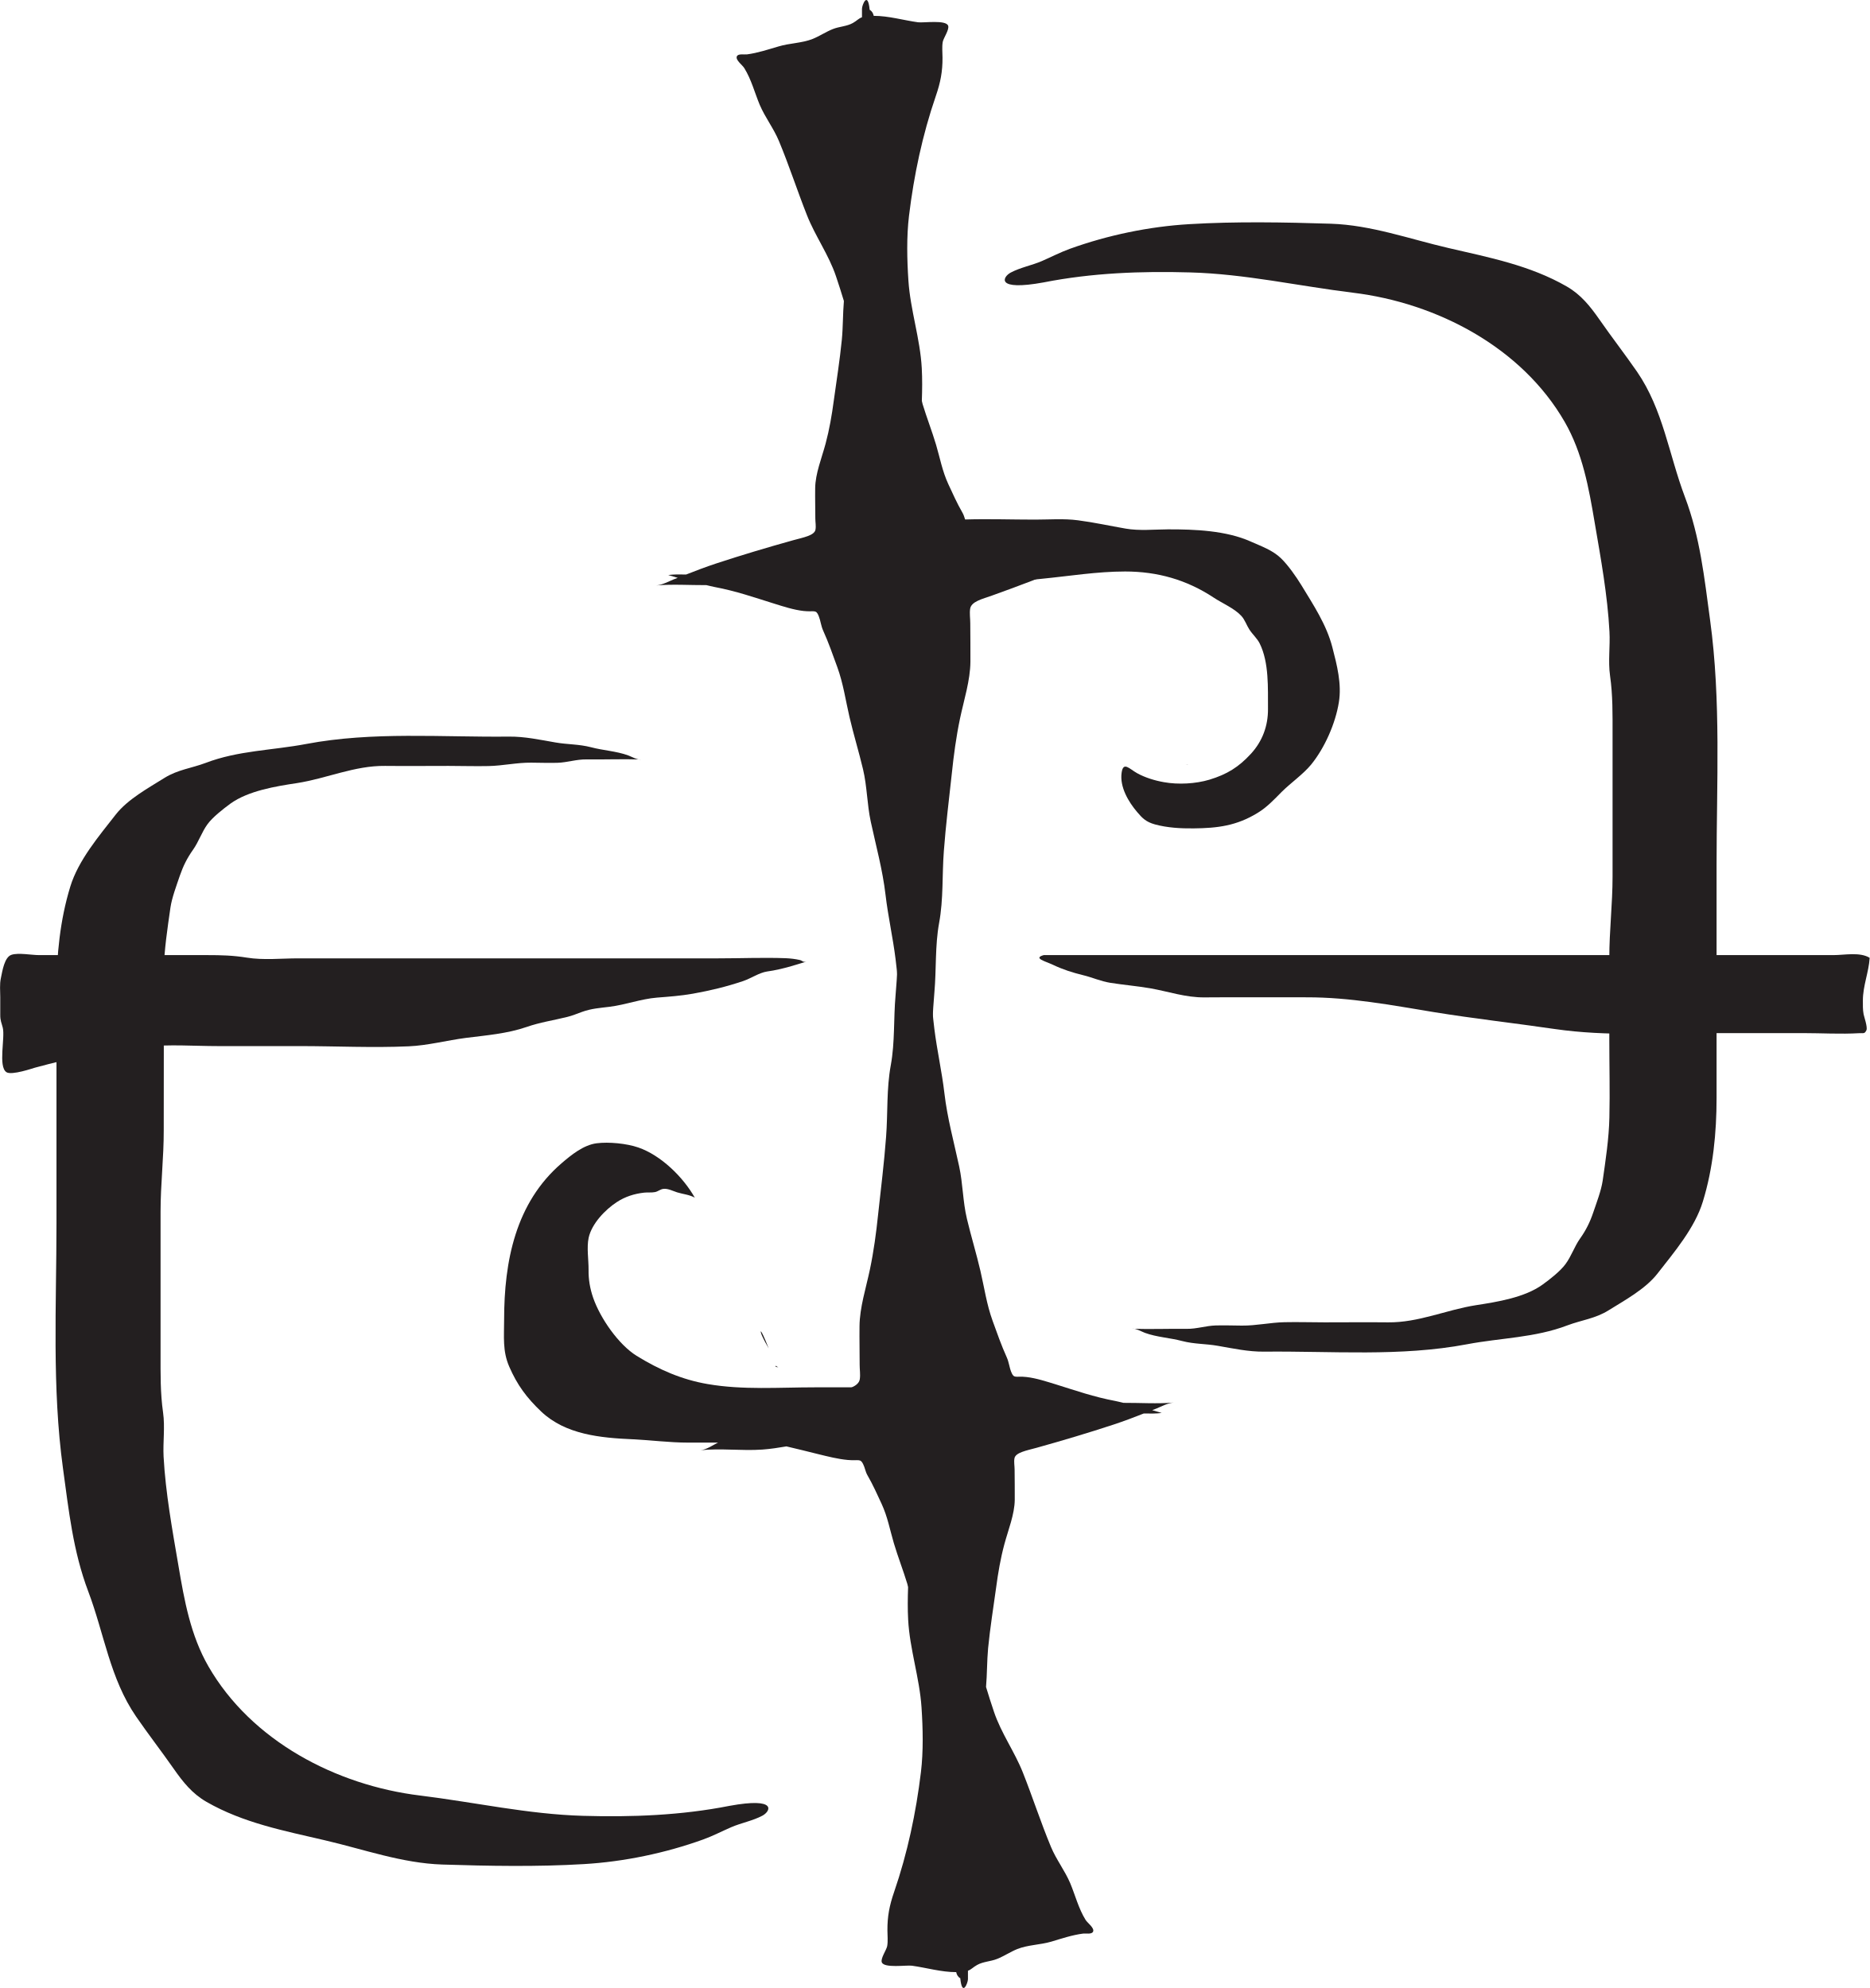
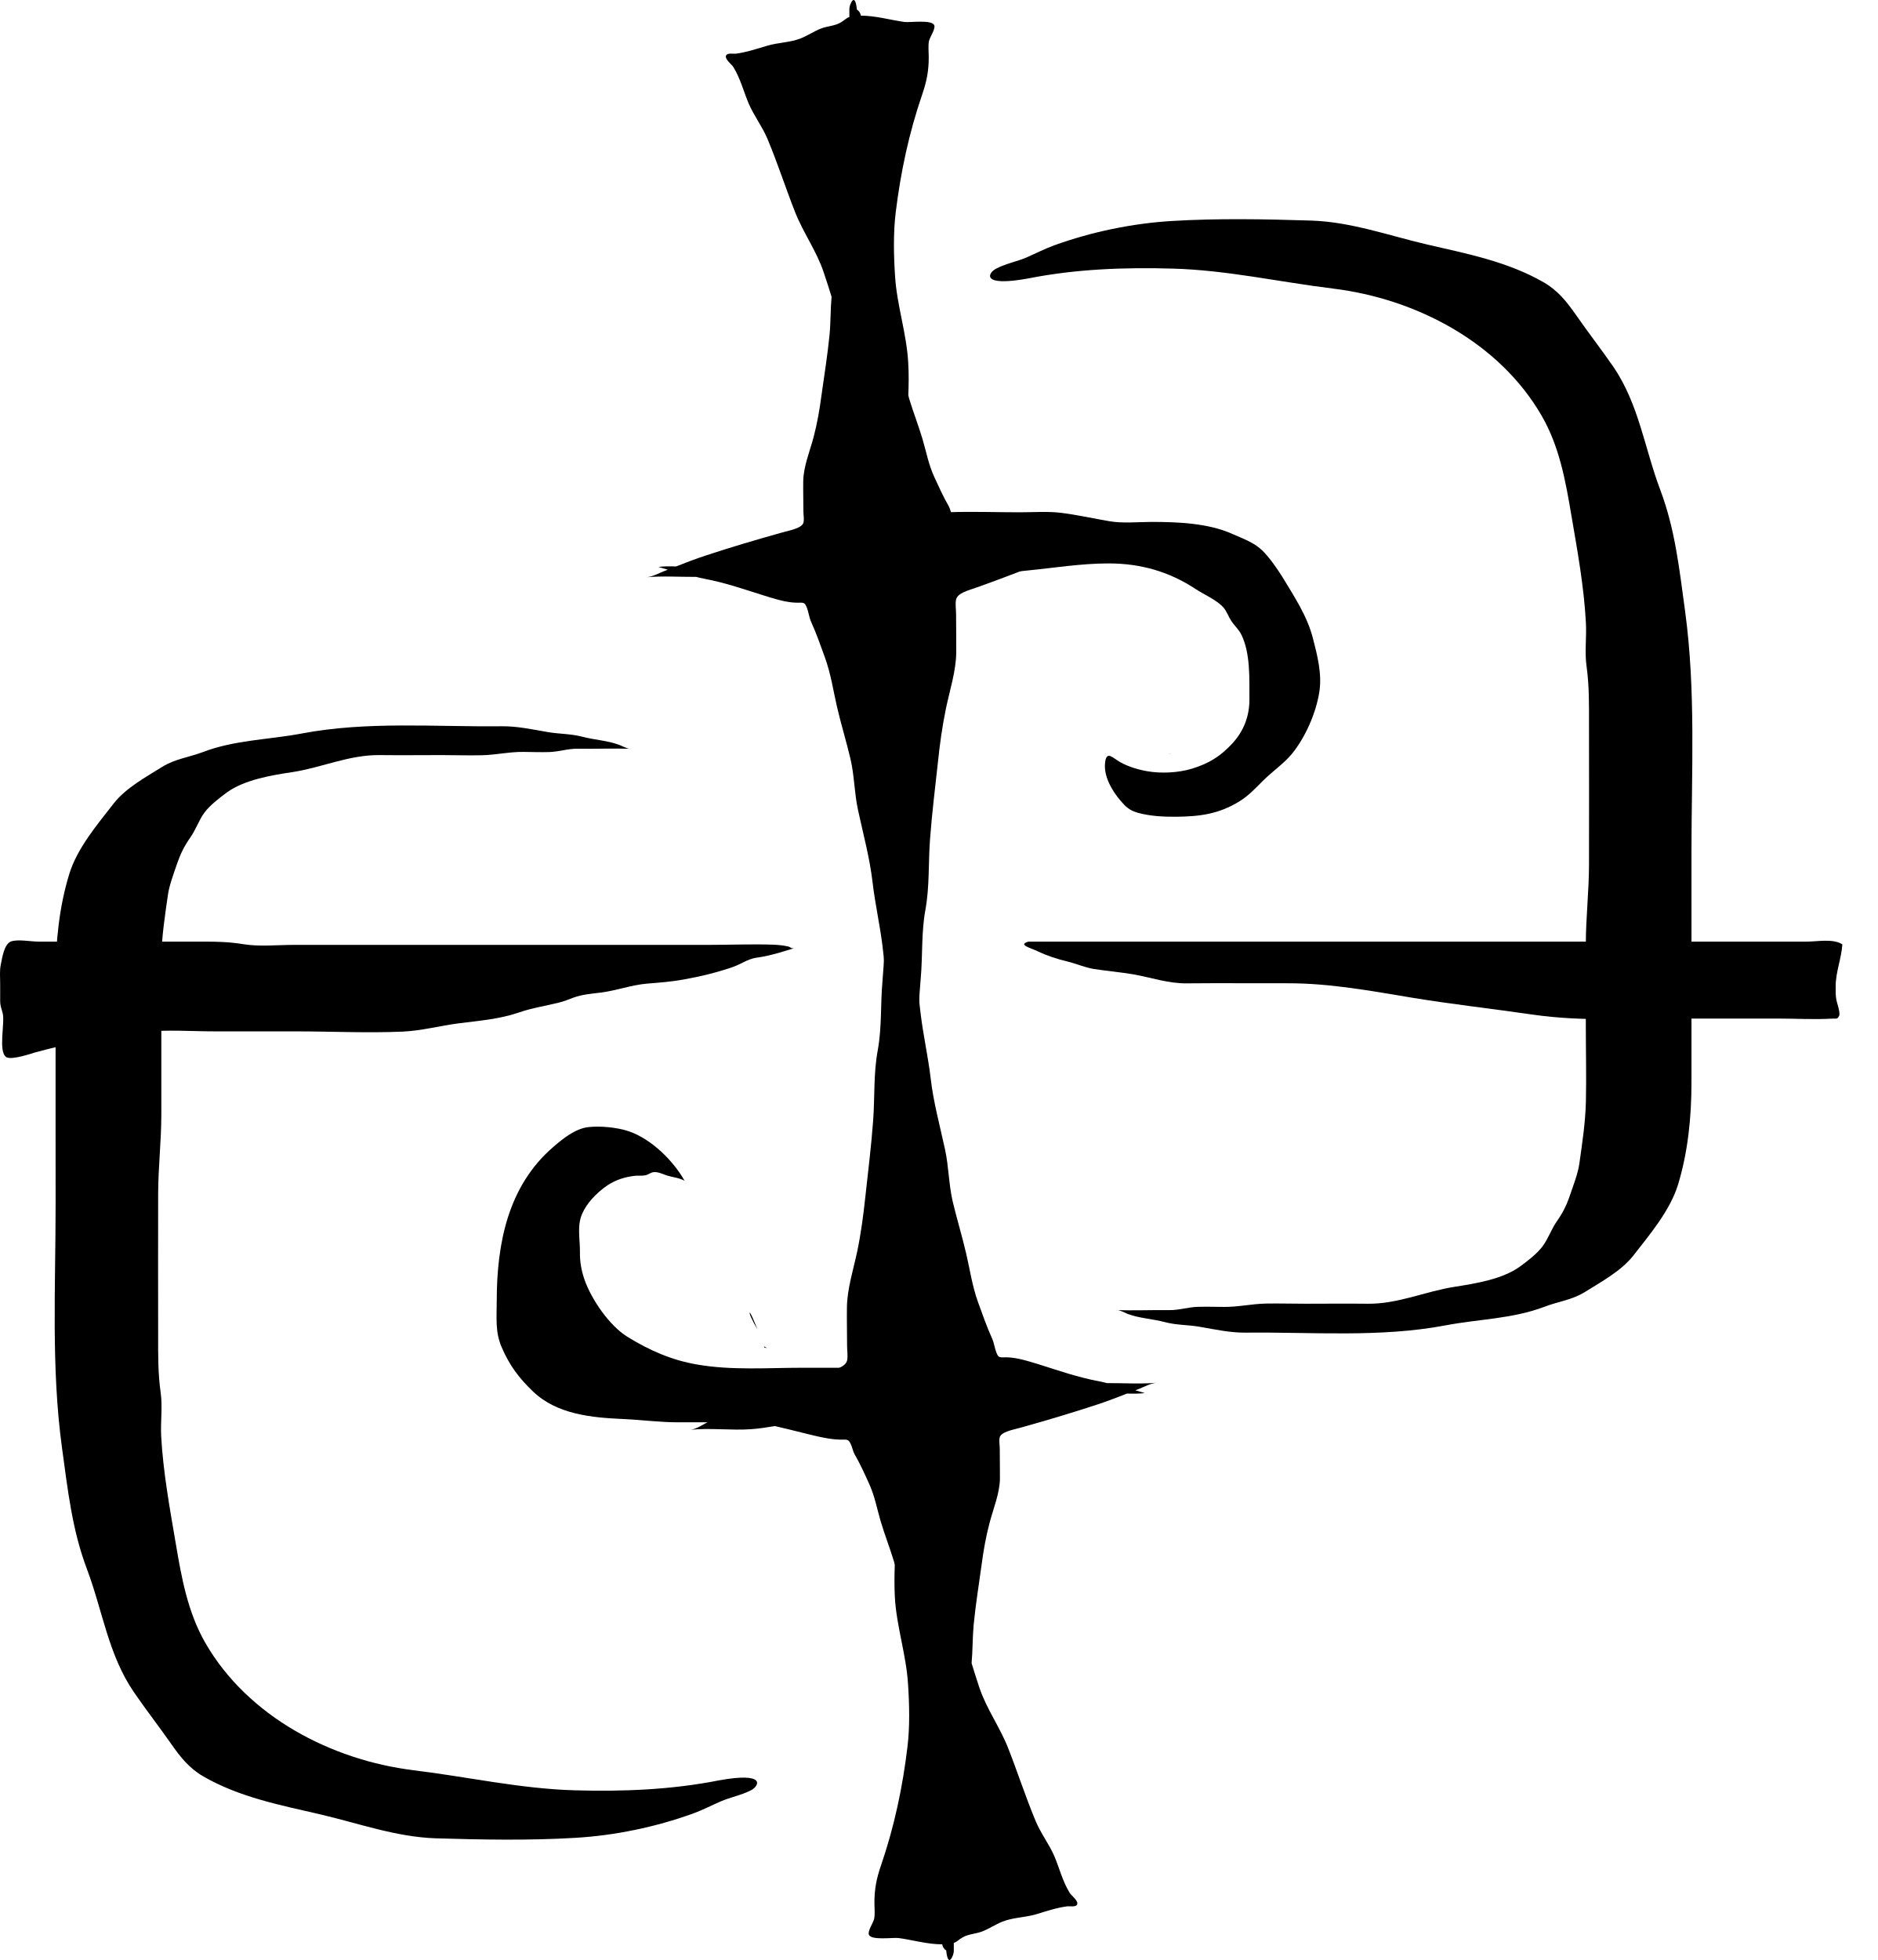
- <svg xmlns="http://www.w3.org/2000/svg" width="22.565" height="24" viewBox="0 0 5.97 6.35" version="1.1" id="svg7730">
-   <defs id="defs7727">
-     <clipPath clipPathUnits="userSpaceOnUse" id="clipPath999">
-       <path d="m 56.886,133.61 h 28.8 v 28.8 h -28.8 z" id="path997" />
-     </clipPath>
-   </defs>
-   <g id="layer1" transform="translate(-125.8024,-114.7239)">
-     <g id="g993" transform="matrix(0.2357233,0,0,-0.2357233,111.9365,152.7528)">
-       <g id="g995" clip-path="url(#clipPath999)">
-         <g id="g1001" transform="translate(69.1465,143.2259)">
-           <path d="M 0,0 C 0.026,-0.057 0.057,-0.113 0.089,-0.168 -0.038,0.153 -0.03,0.064 0,0" style="fill:#231f20;fill-opacity:1;fill-rule:nonzero;stroke:none" id="path1003" />
-         </g>
-         <g id="g1005" transform="translate(69.3327,142.806)">
-           <path d="M 0,0 C 0.011,-0.001 0.022,-0.003 0.033,-0.004 0.021,0.001 0.007,0.009 -0.006,0.017 -0.004,0.011 -0.002,0.006 0,0" style="fill:#231f20;fill-opacity:1;fill-rule:nonzero;stroke:none" id="path1007" />
-         </g>
-         <g id="g1009" transform="translate(74.1223,154.0417)">
-           <path d="m 0,0 c -0.274,-0.029 -0.562,0.01 -0.839,-0.009 -0.111,-0.008 -0.218,-0.025 -0.325,-0.043 -0.145,0.033 -0.287,0.07 -0.439,0.107 -0.119,0.028 -0.26,0.065 -0.392,0.077 -0.147,0.013 -0.169,-0.022 -0.207,0.054 -0.026,0.05 -0.03,0.102 -0.06,0.154 -0.073,0.126 -0.132,0.259 -0.191,0.386 -0.082,0.177 -0.113,0.354 -0.166,0.533 -0.055,0.185 -0.127,0.368 -0.183,0.553 -0.004,0.014 -0.006,0.029 -0.01,0.043 0.005,0.148 0.007,0.296 -0.001,0.442 -0.021,0.398 -0.155,0.79 -0.181,1.188 -0.019,0.283 -0.026,0.596 0.008,0.877 0.067,0.553 0.181,1.093 0.363,1.623 0.064,0.185 0.092,0.332 0.091,0.521 0,0.07 -0.009,0.143 0.003,0.213 0.01,0.053 0.093,0.169 0.073,0.22 -0.031,0.082 -0.332,0.036 -0.408,0.046 -0.191,0.026 -0.4,0.088 -0.6,0.087 -0.006,0.031 -0.02,0.06 -0.055,0.084 0.001,-0.005 0.001,-0.01 0.002,-0.016 L -3.52,7.157 c 0,0 0,0 10e-4,-0.001 -0.026,0.26 -0.104,0.061 -0.104,0.012 0,-0.039 0,-0.077 0,-0.115 C -3.671,7.036 -3.691,7.006 -3.747,6.975 -3.828,6.929 -3.931,6.928 -4.018,6.893 -4.113,6.855 -4.198,6.797 -4.292,6.759 -4.436,6.702 -4.602,6.703 -4.752,6.658 -4.893,6.617 -5.035,6.569 -5.181,6.55 -5.221,6.545 -5.304,6.564 -5.319,6.521 -5.337,6.472 -5.242,6.405 -5.218,6.365 -5.121,6.209 -5.077,6.031 -5.008,5.866 -4.935,5.695 -4.819,5.547 -4.748,5.376 -4.61,5.045 -4.5,4.703 -4.368,4.37 -4.256,4.086 -4.073,3.835 -3.975,3.543 -3.938,3.433 -3.902,3.321 -3.868,3.208 -3.883,3.033 -3.879,2.859 -3.896,2.683 -3.923,2.409 -3.967,2.133 -4.005,1.858 -4.031,1.663 -4.064,1.469 -4.116,1.275 -4.169,1.077 -4.255,0.87 -4.257,0.671 c -0.002,-0.137 0.002,-0.274 0.002,-0.41 0,-0.05 0.011,-0.102 0.002,-0.151 -0.014,-0.08 -0.166,-0.106 -0.3,-0.143 -0.355,-0.099 -0.707,-0.204 -1.047,-0.316 -0.139,-0.046 -0.273,-0.097 -0.405,-0.149 -0.083,0.002 -0.167,0.003 -0.243,-0.007 0.042,-0.013 0.086,-0.025 0.129,-0.038 -0.018,-0.007 -0.037,-0.014 -0.055,-0.021 -0.06,-0.024 -0.157,-0.077 -0.237,-0.082 0.222,0.019 0.454,0.003 0.681,0.004 0.036,-0.008 0.072,-0.018 0.109,-0.025 0.297,-0.056 0.536,-0.141 0.813,-0.227 0.119,-0.037 0.259,-0.083 0.392,-0.098 0.147,-0.017 0.169,0.027 0.207,-0.069 0.026,-0.065 0.03,-0.13 0.06,-0.197 0.073,-0.161 0.132,-0.331 0.191,-0.493 0.082,-0.225 0.113,-0.451 0.166,-0.679 0.055,-0.236 0.127,-0.47 0.183,-0.706 0.056,-0.235 0.054,-0.474 0.105,-0.711 0.072,-0.333 0.161,-0.655 0.2,-0.991 0.034,-0.291 0.1,-0.58 0.136,-0.871 0.045,-0.357 0.055,-0.714 0.076,-1.071 0.041,-0.667 0.082,-1.333 0.091,-2 0.005,-0.302 0.061,-0.603 0.055,-0.905 -0.002,-0.084 -0.031,-0.193 0.054,-0.268 0,0.007 -10e-4,0.013 -0.002,0.021 0.001,-0.007 0.002,-0.015 0.003,-0.022 0,0 0,0.001 -10e-4,0.001 0.026,-0.332 0.104,-0.077 0.104,-0.014 10e-4,0.204 0,0.409 0,0.614 0,0.514 0.013,1.019 0.059,1.532 0.049,0.553 0.038,1.107 0.087,1.661 0.028,0.315 0.007,0.627 0.064,0.941 0.06,0.324 0.039,0.647 0.064,0.972 0.026,0.35 0.07,0.703 0.108,1.052 0.026,0.25 0.059,0.497 0.111,0.745 0.053,0.252 0.139,0.516 0.141,0.77 0.002,0.175 -0.002,0.349 -0.002,0.523 0,0.063 -0.011,0.131 -0.002,0.193 0.014,0.101 0.166,0.134 0.3,0.182 0.355,0.127 0.707,0.261 1.047,0.403 0.092,0.039 0.181,0.081 0.269,0.123 0.127,0.002 0.262,-0.007 0.379,0.006 -0.081,0.02 -0.166,0.039 -0.251,0.057 0.059,0.03 0.118,0.059 0.177,0.089 C -0.177,-0.074 -0.08,-0.007 0,0" style="fill:#231f20;fill-opacity:1;fill-rule:nonzero;stroke:none" id="path1011" />
-         </g>
-         <g id="g1013" transform="translate(68.3119,141.6773)">
-           <path d="M 0,0 C 0.274,0.029 0.562,-0.011 0.839,0.009 0.95,0.017 1.057,0.034 1.164,0.052 1.309,0.019 1.451,-0.018 1.603,-0.055 1.722,-0.084 1.862,-0.12 1.995,-0.132 2.142,-0.145 2.164,-0.11 2.202,-0.186 2.228,-0.236 2.232,-0.288 2.262,-0.34 2.335,-0.466 2.394,-0.599 2.453,-0.726 2.535,-0.903 2.566,-1.08 2.619,-1.259 2.674,-1.444 2.746,-1.628 2.802,-1.812 2.806,-1.827 2.808,-1.841 2.812,-1.855 2.807,-2.004 2.805,-2.151 2.813,-2.297 2.834,-2.695 2.968,-3.087 2.994,-3.485 3.013,-3.768 3.02,-4.081 2.986,-4.362 2.919,-4.915 2.805,-5.455 2.623,-5.985 2.559,-6.17 2.531,-6.317 2.532,-6.506 c 0,-0.07 0.009,-0.143 -0.003,-0.213 -0.01,-0.053 -0.093,-0.169 -0.073,-0.22 0.031,-0.082 0.332,-0.036 0.408,-0.046 0.191,-0.026 0.4,-0.088 0.6,-0.087 0.006,-0.031 0.019,-0.06 0.055,-0.084 -0.001,0.005 -0.001,0.01 -0.002,0.016 10e-4,-0.006 0.002,-0.012 0.003,-0.017 0,0 -10e-4,0 -10e-4,0.001 0.026,-0.26 0.104,-0.061 0.104,-0.012 0,0.039 0,0.077 0,0.115 0.047,0.017 0.068,0.047 0.124,0.078 0.081,0.046 0.184,0.047 0.271,0.082 0.095,0.038 0.18,0.096 0.274,0.134 0.144,0.057 0.31,0.056 0.46,0.1 0.14,0.042 0.283,0.09 0.429,0.109 0.04,0.005 0.123,-0.014 0.138,0.029 0.018,0.049 -0.077,0.116 -0.102,0.156 -0.096,0.155 -0.14,0.334 -0.209,0.499 -0.073,0.171 -0.189,0.319 -0.26,0.49 -0.138,0.331 -0.248,0.673 -0.38,1.006 -0.112,0.284 -0.295,0.535 -0.393,0.827 -0.037,0.11 -0.073,0.222 -0.107,0.335 0.015,0.175 0.012,0.349 0.028,0.525 0.027,0.274 0.071,0.55 0.109,0.824 0.026,0.196 0.059,0.39 0.111,0.584 0.053,0.198 0.139,0.405 0.141,0.604 0.002,0.137 -0.002,0.274 -0.002,0.41 0,0.049 -0.011,0.102 -0.002,0.151 0.014,0.08 0.166,0.106 0.3,0.143 C 4.908,0.132 5.26,0.237 5.6,0.349 5.739,0.395 5.873,0.446 6.005,0.498 6.088,0.496 6.172,0.495 6.248,0.505 6.206,0.518 6.162,0.53 6.119,0.543 6.137,0.55 6.156,0.557 6.174,0.564 6.234,0.588 6.331,0.641 6.411,0.646 6.189,0.627 5.957,0.643 5.73,0.642 5.694,0.65 5.658,0.66 5.621,0.667 5.324,0.723 5.085,0.808 4.808,0.894 4.689,0.93 4.549,0.977 4.416,0.992 4.269,1.009 4.247,0.964 4.209,1.061 4.183,1.126 4.179,1.191 4.149,1.258 4.076,1.419 4.017,1.588 3.958,1.751 3.876,1.976 3.845,2.202 3.792,2.43 3.737,2.666 3.665,2.9 3.609,3.136 3.553,3.371 3.555,3.61 3.504,3.846 3.432,4.18 3.343,4.502 3.304,4.838 3.27,5.129 3.204,5.418 3.168,5.709 3.123,6.066 3.113,6.423 3.092,6.78 3.051,7.447 3.01,8.113 3.001,8.78 2.996,9.082 2.94,9.383 2.946,9.685 2.948,9.769 2.977,9.878 2.892,9.953 2.892,9.946 2.893,9.94 2.894,9.932 2.893,9.939 2.892,9.947 2.891,9.954 c 0,0 0,-0.001 10e-4,-0.001 -0.026,0.332 -0.104,0.077 -0.104,0.014 -10e-4,-0.204 0,-0.409 0,-0.614 C 2.788,8.839 2.775,8.334 2.729,7.821 2.68,7.268 2.691,6.714 2.642,6.16 2.614,5.845 2.635,5.533 2.578,5.219 2.518,4.895 2.539,4.572 2.514,4.247 2.488,3.897 2.444,3.544 2.406,3.195 2.38,2.945 2.347,2.698 2.295,2.45 2.242,2.198 2.156,1.934 2.154,1.679 2.152,1.505 2.156,1.331 2.156,1.156 2.156,1.094 2.167,1.026 2.158,0.964 2.144,0.863 1.992,0.829 1.858,0.782 1.503,0.655 1.151,0.521 0.811,0.379 0.719,0.34 0.63,0.298 0.542,0.256 0.415,0.254 0.28,0.263 0.163,0.25 0.244,0.23 0.329,0.211 0.414,0.193 0.355,0.163 0.296,0.134 0.237,0.104 0.177,0.074 0.08,0.007 0,0" style="fill:#231f20;fill-opacity:1;fill-rule:nonzero;stroke:none" id="path1015" />
-         </g>
-         <g id="g1017" transform="translate(71.0733,142.3847)">
-           <path d="M 0,0 C 0.001,-0.001 0.001,-0.002 0.001,-0.002 0,0.009 -0.001,0.02 -0.002,0.03 -0.001,0.019 0,0.011 0,0" style="fill:#231f20;fill-opacity:1;fill-rule:nonzero;stroke:none" id="path1019" />
-         </g>
-         <g id="g1021" transform="translate(74.9102,150.9639)">
-           <path d="M 0,0 C 0.003,0.001 0.005,0.001 0.008,0.001 -0.003,0.002 -0.014,0.002 -0.025,0.003 -0.018,0.003 -0.009,0.001 0,0" style="fill:#231f20;fill-opacity:1;fill-rule:nonzero;stroke:none" id="path1023" />
-         </g>
-         <g id="g1025" transform="translate(69.7466,148.2985)">
-           <path d="M 0,0 C -0.052,-0.012 -0.051,0.013 -0.091,0.022 -0.154,0.036 -0.214,0.043 -0.28,0.046 -0.583,0.057 -0.889,0.044 -1.192,0.044 h -2.113 c -1.193,0 -2.386,0 -3.579,0 -0.227,0 -0.473,-0.027 -0.698,0.01 -0.186,0.03 -0.347,0.034 -0.537,0.034 -0.314,-0.001 -0.629,0 -0.943,0 h -1.334 c -0.098,0 -0.281,0.035 -0.373,0.004 -0.095,-0.031 -0.123,-0.216 -0.144,-0.318 -0.018,-0.083 -0.008,-0.172 -0.008,-0.257 0,-0.078 10e-4,-0.156 0,-0.234 -0.001,-0.086 0.017,-0.109 0.034,-0.179 0.034,-0.135 -0.065,-0.524 0.049,-0.602 0.07,-0.048 0.365,0.055 0.389,0.061 0.247,0.066 0.477,0.126 0.732,0.166 0.253,0.039 0.507,0.089 0.761,0.117 0.324,0.036 0.66,0.009 0.984,0.009 h 1.107 c 0.49,0 0.988,-0.025 1.478,-0.003 0.256,0.011 0.519,0.081 0.773,0.114 0.278,0.035 0.558,0.057 0.823,0.148 0.184,0.064 0.361,0.089 0.55,0.136 0.07,0.017 0.133,0.044 0.2,0.068 0.13,0.047 0.241,0.053 0.376,0.07 0.216,0.027 0.422,0.106 0.641,0.124 0.166,0.013 0.32,0.024 0.485,0.053 0.239,0.043 0.449,0.093 0.684,0.172 0.105,0.036 0.216,0.113 0.323,0.129 C -0.429,-0.119 -0.324,-0.102 0,0" style="fill:#231f20;fill-opacity:1;fill-rule:nonzero;stroke:none" id="path1027" />
-         </g>
-         <g id="g1029" transform="translate(72.9614,148.3865)">
-           <path d="m 0,0 h 7.475 2.3 0.525 c 0.133,0 0.266,-0.001 0.399,0 0.148,0 0.359,0.045 0.49,-0.037 -0.012,-0.196 -0.092,-0.379 -0.092,-0.579 0,-0.065 -0.002,-0.121 0.01,-0.186 0.004,-0.025 0.057,-0.176 0.038,-0.216 -0.026,-0.054 -0.04,-0.036 -0.097,-0.04 -0.252,-0.015 -0.509,0.001 -0.76,0.001 h -1.25 c -0.702,0 -1.417,-0.046 -2.112,0.055 -0.548,0.08 -1.097,0.141 -1.644,0.23 -0.57,0.094 -1.139,0.201 -1.718,0.2 C 3.102,-0.573 2.64,-0.569 2.179,-0.573 1.924,-0.576 1.693,-0.494 1.444,-0.45 1.264,-0.419 1.08,-0.404 0.899,-0.375 0.77,-0.354 0.66,-0.303 0.537,-0.273 0.387,-0.236 0.263,-0.197 0.124,-0.131 0.019,-0.082 -0.148,-0.042 0,0" style="fill:#231f20;fill-opacity:1;fill-rule:nonzero;stroke:none" id="path1031" />
-         </g>
-         <g id="g1033" transform="translate(72.0805,153.3186)">
-           <path d="m 0,0 c 0,0.012 0,0.024 0,0.036 0.272,0.055 0.567,0.104 0.843,0.13 0.381,0.037 0.758,0.1 1.14,0.1 0.438,0 0.832,-0.111 1.199,-0.353 C 3.298,-0.164 3.465,-0.234 3.558,-0.336 3.605,-0.386 3.63,-0.464 3.666,-0.519 3.71,-0.588 3.771,-0.638 3.807,-0.71 3.935,-0.969 3.917,-1.315 3.919,-1.595 3.921,-1.825 3.844,-2.035 3.686,-2.206 3.522,-2.384 3.366,-2.482 3.126,-2.555 2.939,-2.611 2.704,-2.624 2.51,-2.589 c -0.122,0.021 -0.256,0.062 -0.364,0.122 -0.105,0.058 -0.188,0.165 -0.21,0.005 -0.027,-0.193 0.094,-0.395 0.21,-0.531 0.072,-0.085 0.12,-0.134 0.241,-0.168 0.168,-0.046 0.351,-0.056 0.523,-0.054 0.326,0.003 0.584,0.035 0.869,0.21 0.128,0.078 0.222,0.18 0.326,0.285 0.125,0.124 0.289,0.237 0.398,0.369 0.184,0.226 0.33,0.557 0.376,0.844 C 4.92,-1.258 4.853,-1 4.791,-0.761 4.712,-0.454 4.534,-0.188 4.371,0.081 4.301,0.195 4.193,0.35 4.096,0.444 3.982,0.555 3.828,0.608 3.687,0.671 3.354,0.821 2.928,0.838 2.563,0.837 2.38,0.836 2.174,0.815 1.992,0.847 1.777,0.884 1.56,0.932 1.343,0.96 1.152,0.985 0.955,0.969 0.763,0.969 0.451,0.969 0.136,0.98 -0.176,0.971 -0.415,0.964 -0.648,0.926 -0.887,0.926 -1.136,0.925 -1.38,0.854 -1.629,0.837" style="fill:#231f20;fill-opacity:1;fill-rule:nonzero;stroke:none" id="path1035" />
-         </g>
-         <g id="g1037" transform="translate(70.7594,142.5296)">
-           <path d="m 0,0 h -0.9 c -0.48,0 -0.975,-0.038 -1.449,0.044 -0.353,0.06 -0.661,0.196 -0.964,0.383 -0.245,0.152 -0.492,0.508 -0.589,0.787 -0.043,0.126 -0.064,0.247 -0.062,0.38 10e-4,0.135 -0.027,0.299 10e-4,0.432 0.041,0.19 0.223,0.381 0.383,0.485 0.112,0.073 0.235,0.112 0.367,0.127 0.051,0.006 0.102,-0.002 0.151,0.008 0.04,0.009 0.07,0.038 0.111,0.043 C -2.89,2.697 -2.821,2.66 -2.764,2.642 -2.687,2.618 -2.597,2.611 -2.525,2.57 -2.68,2.846 -2.982,3.144 -3.29,3.25 -3.45,3.305 -3.69,3.328 -3.855,3.307 -4.033,3.284 -4.2,3.148 -4.33,3.036 -4.954,2.499 -5.108,1.707 -5.108,0.915 c 0,-0.228 -0.023,-0.423 0.069,-0.634 0.108,-0.249 0.236,-0.422 0.434,-0.61 0.329,-0.312 0.804,-0.356 1.24,-0.375 0.253,-0.012 0.495,-0.045 0.75,-0.045 0.173,0.001 0.347,0 0.52,0 h 1.214" style="fill:#231f20;fill-opacity:1;fill-rule:nonzero;stroke:none" id="path1039" />
-         </g>
-         <g id="g1041" transform="translate(72.9614,157.5021)">
-           <path d="M 0,0 C 0.653,0.129 1.321,0.154 1.984,0.135 2.726,0.115 3.456,-0.05 4.19,-0.14 5.329,-0.279 6.476,-0.88 7.058,-1.891 7.3,-2.312 7.384,-2.783 7.464,-3.256 7.547,-3.741 7.638,-4.24 7.664,-4.732 7.675,-4.931 7.644,-5.131 7.672,-5.33 7.71,-5.596 7.706,-5.854 7.706,-6.124 c 10e-4,-0.643 10e-4,-1.285 0,-1.928 0,-0.371 -0.044,-0.732 -0.044,-1.103 0.001,-0.368 0,-0.736 0,-1.104 0,-0.352 0.009,-0.705 0.001,-1.057 -0.006,-0.284 -0.051,-0.578 -0.091,-0.857 -0.02,-0.135 -0.083,-0.298 -0.128,-0.431 -0.045,-0.133 -0.098,-0.239 -0.178,-0.352 -0.077,-0.109 -0.118,-0.239 -0.197,-0.346 -0.07,-0.096 -0.214,-0.209 -0.312,-0.279 -0.242,-0.175 -0.614,-0.234 -0.899,-0.278 -0.405,-0.063 -0.78,-0.238 -1.194,-0.233 -0.286,0.003 -0.572,0 -0.859,0 -0.181,0 -0.362,0.006 -0.543,0.002 -0.195,-0.004 -0.383,-0.048 -0.578,-0.046 -0.117,10e-4 -0.236,0.005 -0.353,0.002 -0.135,-0.004 -0.258,-0.048 -0.394,-0.046 -0.246,0.003 -0.492,-0.007 -0.738,10e-4 0.044,0.009 0.126,-0.038 0.171,-0.055 0.161,-0.059 0.339,-0.067 0.505,-0.111 0.165,-0.043 0.318,-0.036 0.483,-0.065 0.208,-0.036 0.414,-0.081 0.626,-0.079 0.914,0.01 1.848,-0.071 2.75,0.1 0.459,0.087 0.92,0.088 1.36,0.256 0.194,0.073 0.377,0.091 0.558,0.204 0.22,0.137 0.498,0.288 0.661,0.496 0.226,0.29 0.507,0.619 0.616,0.977 0.139,0.452 0.186,0.934 0.186,1.402 10e-4,1.054 0,2.108 0,3.162 0,1.105 0.062,2.223 -0.088,3.318 C 8.949,-4 8.892,-3.452 8.686,-2.907 8.468,-2.33 8.392,-1.727 8.038,-1.211 7.872,-0.971 7.694,-0.742 7.528,-0.503 7.403,-0.324 7.277,-0.165 7.083,-0.054 6.585,0.232 6.033,0.338 5.482,0.466 4.955,0.588 4.436,0.777 3.889,0.795 3.26,0.815 2.599,0.827 1.971,0.789 1.428,0.757 0.867,0.64 0.354,0.455 0.222,0.407 0.104,0.345 -0.025,0.289 -0.162,0.23 -0.315,0.203 -0.447,0.133 -0.557,0.075 -0.659,-0.121 0,0" style="fill:#231f20;fill-opacity:1;fill-rule:nonzero;stroke:none" id="path1043" />
-         </g>
-         <g id="g1045" transform="translate(68.7032,136.8582)">
-           <path d="M 0,0 C -0.653,-0.129 -1.321,-0.154 -1.984,-0.135 -2.726,-0.114 -3.456,0.05 -4.19,0.14 -5.329,0.279 -6.476,0.88 -7.058,1.891 -7.3,2.312 -7.384,2.783 -7.464,3.256 -7.547,3.741 -7.638,4.24 -7.665,4.732 c -0.01,0.199 0.021,0.399 -0.007,0.598 -0.038,0.266 -0.034,0.524 -0.034,0.794 -10e-4,0.643 -10e-4,1.286 0,1.928 0,0.371 0.044,0.732 0.043,1.103 0,0.368 0.001,0.736 0.001,1.104 0,0.352 -0.009,0.705 -0.001,1.057 0.006,0.284 0.051,0.578 0.091,0.857 0.02,0.135 0.082,0.298 0.127,0.431 0.046,0.133 0.099,0.239 0.179,0.352 0.077,0.109 0.118,0.239 0.196,0.346 0.07,0.096 0.215,0.209 0.312,0.28 0.243,0.174 0.615,0.234 0.9,0.277 0.405,0.063 0.78,0.238 1.194,0.233 0.286,-0.003 0.572,0 0.859,0 0.18,0 0.362,-0.006 0.543,-0.002 0.195,0.004 0.383,0.048 0.578,0.046 0.117,-10e-4 0.236,-0.005 0.353,-0.002 0.135,0.004 0.258,0.048 0.394,0.046 0.246,-0.003 0.492,0.007 0.738,-10e-4 -0.044,-0.009 -0.126,0.038 -0.171,0.055 -0.162,0.059 -0.339,0.067 -0.505,0.111 -0.166,0.043 -0.318,0.036 -0.483,0.065 -0.208,0.036 -0.414,0.081 -0.626,0.079 -0.914,-0.01 -1.848,0.071 -2.75,-0.1 -0.459,-0.087 -0.92,-0.088 -1.36,-0.256 -0.194,-0.073 -0.377,-0.091 -0.558,-0.203 -0.22,-0.138 -0.498,-0.289 -0.661,-0.497 -0.226,-0.29 -0.507,-0.619 -0.616,-0.977 -0.139,-0.452 -0.186,-0.934 -0.187,-1.402 -0.001,-1.054 0,-2.108 0,-3.162 0,-1.105 -0.062,-2.223 0.088,-3.318 0.079,-0.574 0.136,-1.122 0.342,-1.667 0.218,-0.577 0.294,-1.18 0.648,-1.696 0.165,-0.24 0.343,-0.469 0.51,-0.708 0.125,-0.179 0.251,-0.338 0.445,-0.449 0.498,-0.286 1.05,-0.391 1.601,-0.52 0.527,-0.122 1.046,-0.311 1.593,-0.329 0.629,-0.02 1.29,-0.032 1.918,0.006 0.543,0.032 1.104,0.149 1.617,0.334 0.132,0.048 0.25,0.11 0.379,0.166 0.137,0.059 0.29,0.086 0.422,0.156 C 0.557,-0.075 0.659,0.121 0,0" style="fill:#231f20;fill-opacity:1;fill-rule:nonzero;stroke:none" id="path1047" />
-         </g>
-       </g>
-     </g>
-   </g>
+ <svg xmlns="http://www.w3.org/2000/svg" width="23" height="24" viewBox="0 0 23 24" fill="#000000">
+   <path d="M9.198 16.128C9.221 16.179 9.248 16.229 9.277 16.278C9.164 15.992 9.171 16.071 9.198 16.128Z" />
+   <path d="M9.363 16.502C9.373 16.503 9.383 16.505 9.393 16.506C9.382 16.501 9.37 16.494 9.358 16.487C9.36 16.492 9.362 16.497 9.363 16.502Z" />
+   <path d="M13.631 6.492C13.387 6.518 13.13 6.483 12.883 6.5C12.784 6.507 12.689 6.522 12.594 6.538C12.464 6.509 12.338 6.476 12.203 6.443C12.097 6.418 11.971 6.385 11.853 6.375C11.722 6.363 11.703 6.394 11.669 6.326C11.646 6.282 11.642 6.236 11.615 6.189C11.55 6.077 11.498 5.958 11.445 5.845C11.372 5.688 11.345 5.53 11.297 5.37C11.248 5.206 11.184 5.043 11.134 4.878C11.131 4.865 11.129 4.852 11.125 4.839C11.13 4.708 11.132 4.576 11.124 4.446C11.106 4.091 10.986 3.742 10.963 3.387C10.946 3.135 10.94 2.856 10.97 2.606C11.03 2.113 11.132 1.632 11.294 1.16C11.351 0.995 11.376 0.864 11.375 0.696C11.375 0.633 11.367 0.568 11.377 0.506C11.386 0.459 11.46 0.355 11.443 0.31C11.415 0.237 11.147 0.278 11.079 0.269C10.909 0.246 10.723 0.191 10.544 0.192C10.539 0.164 10.527 0.138 10.495 0.117C10.496 0.121 10.496 0.126 10.497 0.131L10.495 0.116C10.495 0.116 10.495 0.116 10.495 0.117C10.472 -0.115 10.403 0.062 10.403 0.106C10.403 0.141 10.403 0.175 10.403 0.208C10.36 0.224 10.342 0.25 10.292 0.278C10.22 0.319 10.128 0.32 10.051 0.351C9.966 0.385 9.891 0.437 9.807 0.47C9.679 0.521 9.531 0.52 9.397 0.56C9.271 0.597 9.145 0.64 9.015 0.657C8.979 0.661 8.905 0.644 8.892 0.682C8.876 0.726 8.96 0.786 8.982 0.821C9.068 0.96 9.107 1.119 9.169 1.266C9.234 1.418 9.337 1.55 9.401 1.703C9.524 1.997 9.622 2.302 9.739 2.599C9.839 2.852 10.002 3.075 10.089 3.336C10.122 3.434 10.154 3.533 10.185 3.634C10.171 3.79 10.175 3.945 10.16 4.102C10.136 4.346 10.096 4.592 10.062 4.837C10.039 5.011 10.01 5.183 9.964 5.356C9.916 5.533 9.84 5.717 9.838 5.894C9.836 6.016 9.84 6.138 9.84 6.26C9.84 6.304 9.85 6.35 9.842 6.394C9.829 6.465 9.694 6.489 9.574 6.522C9.258 6.61 8.944 6.703 8.642 6.803C8.518 6.844 8.398 6.889 8.281 6.936C8.207 6.934 8.132 6.933 8.064 6.942C8.102 6.954 8.141 6.964 8.179 6.976C8.163 6.982 8.146 6.988 8.13 6.995C8.077 7.016 7.99 7.063 7.919 7.068C8.117 7.051 8.323 7.065 8.526 7.064C8.558 7.071 8.59 7.08 8.623 7.086C8.887 7.136 9.1 7.212 9.347 7.289C9.453 7.322 9.578 7.363 9.696 7.376C9.827 7.391 9.847 7.352 9.881 7.437C9.904 7.495 9.908 7.553 9.934 7.613C9.999 7.756 10.052 7.908 10.104 8.052C10.177 8.253 10.205 8.454 10.252 8.657C10.301 8.867 10.365 9.076 10.415 9.286C10.465 9.495 10.463 9.708 10.509 9.919C10.573 10.216 10.652 10.503 10.687 10.802C10.717 11.062 10.776 11.319 10.808 11.578C10.848 11.896 10.857 12.214 10.876 12.533C10.912 13.127 10.949 13.72 10.957 14.314C10.961 14.584 11.011 14.852 11.006 15.121C11.004 15.195 10.978 15.293 11.054 15.36C11.054 15.353 11.053 15.348 11.052 15.341C11.053 15.347 11.054 15.354 11.055 15.36C11.055 15.36 11.055 15.36 11.054 15.36C11.077 15.655 11.147 15.428 11.147 15.372C11.148 15.19 11.147 15.008 11.147 14.825C11.147 14.367 11.158 13.917 11.199 13.46C11.243 12.967 11.233 12.474 11.277 11.98C11.302 11.7 11.283 11.422 11.334 11.142C11.387 10.853 11.369 10.565 11.391 10.276C11.414 9.964 11.453 9.65 11.487 9.339C11.51 9.116 11.54 8.896 11.586 8.675C11.633 8.45 11.71 8.215 11.712 7.989C11.713 7.833 11.71 7.678 11.71 7.523C11.71 7.467 11.7 7.406 11.708 7.351C11.72 7.261 11.856 7.232 11.975 7.189C12.292 7.076 12.605 6.956 12.908 6.83C12.99 6.795 13.069 6.758 13.148 6.72C13.261 6.718 13.381 6.726 13.485 6.715C13.413 6.697 13.338 6.68 13.262 6.664C13.314 6.637 13.367 6.611 13.419 6.585C13.473 6.558 13.559 6.498 13.631 6.492Z" />
+   <path d="M8.454 17.508C8.698 17.482 8.955 17.518 9.202 17.5C9.3 17.493 9.396 17.478 9.491 17.462C9.62 17.491 9.747 17.524 9.882 17.557C9.988 17.583 10.113 17.615 10.231 17.625C10.362 17.637 10.382 17.606 10.416 17.674C10.439 17.718 10.443 17.764 10.469 17.811C10.534 17.923 10.587 18.041 10.639 18.155C10.713 18.312 10.74 18.47 10.787 18.63C10.836 18.794 10.9 18.958 10.95 19.122C10.954 19.136 10.956 19.148 10.959 19.16C10.955 19.293 10.953 19.424 10.96 19.554C10.979 19.909 11.098 20.258 11.121 20.613C11.138 20.865 11.145 21.144 11.114 21.394C11.055 21.887 10.953 22.368 10.791 22.84C10.734 23.005 10.709 23.136 10.71 23.304C10.71 23.367 10.718 23.432 10.707 23.494C10.698 23.541 10.624 23.645 10.642 23.69C10.67 23.763 10.938 23.722 11.006 23.731C11.176 23.754 11.362 23.809 11.54 23.808C11.546 23.836 11.557 23.862 11.589 23.883C11.588 23.879 11.588 23.874 11.587 23.869C11.588 23.874 11.589 23.88 11.59 23.884C11.59 23.884 11.589 23.884 11.589 23.883C11.612 24.115 11.682 23.938 11.682 23.894C11.682 23.859 11.682 23.825 11.682 23.791C11.724 23.776 11.742 23.75 11.792 23.722C11.864 23.681 11.956 23.68 12.034 23.649C12.118 23.615 12.194 23.564 12.278 23.53C12.406 23.479 12.554 23.48 12.688 23.441C12.812 23.403 12.94 23.36 13.07 23.343C13.106 23.339 13.18 23.356 13.193 23.318C13.209 23.274 13.124 23.214 13.102 23.179C13.017 23.041 12.977 22.881 12.916 22.734C12.851 22.582 12.747 22.45 12.684 22.297C12.561 22.003 12.463 21.698 12.346 21.401C12.246 21.148 12.083 20.925 11.995 20.664C11.963 20.566 11.93 20.467 11.9 20.366C11.914 20.21 11.911 20.055 11.925 19.898C11.949 19.654 11.988 19.408 12.022 19.164C12.045 18.989 12.075 18.817 12.121 18.644C12.168 18.467 12.245 18.283 12.247 18.106C12.248 17.984 12.245 17.862 12.245 17.74C12.245 17.697 12.235 17.649 12.243 17.606C12.256 17.535 12.391 17.511 12.51 17.479C12.827 17.39 13.14 17.297 13.443 17.197C13.567 17.156 13.686 17.11 13.804 17.064C13.878 17.066 13.953 17.067 14.021 17.058C13.983 17.046 13.944 17.036 13.906 17.024C13.922 17.018 13.939 17.012 13.955 17.005C14.008 16.984 14.095 16.937 14.166 16.932C13.968 16.949 13.761 16.935 13.559 16.936C13.527 16.929 13.495 16.92 13.462 16.914C13.197 16.864 12.984 16.788 12.738 16.711C12.632 16.679 12.507 16.637 12.388 16.624C12.257 16.609 12.238 16.649 12.204 16.563C12.181 16.505 12.177 16.447 12.15 16.387C12.085 16.244 12.033 16.093 11.98 15.948C11.907 15.747 11.88 15.546 11.832 15.343C11.783 15.133 11.719 14.924 11.669 14.714C11.62 14.505 11.621 14.292 11.576 14.081C11.512 13.784 11.432 13.497 11.398 13.198C11.367 12.938 11.309 12.681 11.277 12.422C11.236 12.104 11.227 11.786 11.209 11.467C11.172 10.873 11.136 10.28 11.128 9.686C11.123 9.416 11.073 9.148 11.079 8.879C11.081 8.804 11.106 8.707 11.031 8.641C11.031 8.647 11.031 8.652 11.032 8.659C11.031 8.653 11.031 8.646 11.03 8.64C11.03 8.64 11.03 8.641 11.031 8.641C11.007 8.345 10.938 8.572 10.938 8.628C10.937 8.81 10.938 8.992 10.938 9.175C10.938 9.633 10.926 10.083 10.885 10.54C10.842 11.033 10.851 11.526 10.808 12.02C10.783 12.3 10.802 12.578 10.751 12.858C10.697 13.147 10.716 13.435 10.694 13.724C10.671 14.036 10.632 14.35 10.598 14.661C10.574 14.884 10.545 15.104 10.499 15.325C10.451 15.55 10.375 15.785 10.373 16.012C10.371 16.167 10.375 16.322 10.375 16.478C10.375 16.533 10.385 16.594 10.377 16.649C10.364 16.739 10.229 16.769 10.109 16.811C9.793 16.924 9.479 17.044 9.177 17.17C9.095 17.205 9.015 17.242 8.937 17.28C8.824 17.282 8.704 17.274 8.599 17.285C8.671 17.303 8.747 17.32 8.823 17.336C8.77 17.363 8.718 17.389 8.665 17.415C8.612 17.442 8.525 17.502 8.454 17.508Z" />
+   <path d="M10.914 16.878C10.915 16.878 10.915 16.879 10.915 16.879C10.914 16.87 10.913 16.86 10.912 16.851C10.913 16.861 10.914 16.868 10.914 16.878Z" />
+   <path d="M14.333 9.234C14.335 9.233 14.337 9.233 14.34 9.233C14.33 9.232 14.32 9.232 14.31 9.232C14.317 9.232 14.325 9.233 14.333 9.234Z" />
+   <path d="M9.732 11.609C9.686 11.62 9.687 11.597 9.651 11.589C9.595 11.577 9.542 11.571 9.483 11.568C9.213 11.558 8.94 11.57 8.67 11.57H6.788C5.725 11.57 4.662 11.57 3.599 11.57C3.397 11.57 3.178 11.594 2.977 11.561C2.812 11.534 2.668 11.53 2.499 11.53C2.219 11.531 1.938 11.53 1.659 11.53H0.47C0.383 11.53 0.22 11.499 0.138 11.527C0.053 11.555 0.028 11.719 0.01 11.81C-0.006 11.884 0.002 11.963 0.002 12.039C0.002 12.109 0.003 12.178 0.002 12.248C0.002 12.324 0.018 12.345 0.033 12.407C0.063 12.527 -0.025 12.874 0.076 12.944C0.139 12.986 0.402 12.895 0.423 12.889C0.643 12.83 0.848 12.777 1.075 12.741C1.301 12.707 1.527 12.662 1.753 12.637C2.042 12.605 2.341 12.629 2.63 12.629H3.616C4.053 12.629 4.496 12.651 4.933 12.632C5.161 12.622 5.395 12.559 5.622 12.53C5.869 12.499 6.119 12.479 6.355 12.398C6.519 12.341 6.676 12.319 6.845 12.277C6.907 12.262 6.963 12.238 7.023 12.216C7.139 12.175 7.238 12.169 7.358 12.154C7.55 12.13 7.734 12.06 7.929 12.044C8.077 12.032 8.214 12.022 8.361 11.996C8.574 11.958 8.761 11.914 8.97 11.843C9.064 11.811 9.163 11.742 9.258 11.728C9.35 11.715 9.444 11.7 9.732 11.609Z" />
+   <path d="M12.596 11.53H21.773C21.891 11.53 22.01 11.531 22.128 11.53C22.26 11.53 22.448 11.49 22.565 11.563C22.554 11.738 22.483 11.901 22.483 12.079C22.483 12.137 22.481 12.187 22.492 12.245C22.495 12.267 22.543 12.402 22.526 12.437C22.503 12.486 22.49 12.47 22.439 12.473C22.215 12.486 21.986 12.472 21.762 12.472H20.649C20.023 12.472 19.386 12.513 18.767 12.423C18.279 12.352 17.79 12.298 17.302 12.218C16.794 12.134 16.288 12.039 15.772 12.04C15.36 12.041 14.948 12.037 14.538 12.041C14.31 12.044 14.105 11.971 13.883 11.931C13.723 11.904 13.559 11.89 13.397 11.865C13.282 11.846 13.184 11.8 13.075 11.774C12.941 11.741 12.831 11.706 12.707 11.647C12.613 11.604 12.465 11.568 12.596 11.53Z" />
+   <path d="M11.812 7.136C11.812 7.126 11.812 7.115 11.812 7.104C12.054 7.055 12.317 7.012 12.563 6.988C12.902 6.955 13.238 6.899 13.578 6.899C13.969 6.899 14.319 6.998 14.646 7.214C14.75 7.282 14.899 7.345 14.982 7.436C15.023 7.48 15.046 7.55 15.078 7.599C15.117 7.66 15.171 7.705 15.203 7.769C15.317 8 15.301 8.308 15.303 8.557C15.305 8.762 15.236 8.949 15.095 9.102C14.949 9.26 14.81 9.348 14.597 9.413C14.43 9.463 14.221 9.474 14.048 9.443C13.939 9.424 13.82 9.388 13.723 9.334C13.63 9.283 13.556 9.187 13.536 9.33C13.512 9.502 13.62 9.682 13.723 9.803C13.788 9.879 13.83 9.922 13.938 9.953C14.088 9.994 14.251 10.002 14.404 10.001C14.695 9.998 14.924 9.969 15.178 9.814C15.292 9.744 15.376 9.653 15.469 9.56C15.58 9.449 15.726 9.349 15.823 9.231C15.987 9.03 16.117 8.735 16.158 8.479C16.195 8.257 16.135 8.027 16.08 7.814C16.01 7.541 15.851 7.304 15.706 7.064C15.643 6.963 15.547 6.825 15.461 6.741C15.359 6.642 15.222 6.595 15.096 6.539C14.8 6.405 14.42 6.39 14.095 6.391C13.932 6.392 13.748 6.41 13.586 6.382C13.395 6.349 13.201 6.306 13.008 6.281C12.838 6.259 12.662 6.273 12.491 6.273C12.213 6.273 11.933 6.263 11.655 6.271C11.442 6.278 11.234 6.311 11.021 6.311C10.8 6.312 10.582 6.376 10.36 6.391" />
+   <path d="M10.635 16.748H9.833C9.405 16.748 8.964 16.782 8.542 16.709C8.227 16.656 7.953 16.535 7.683 16.368C7.465 16.233 7.245 15.915 7.158 15.667C7.12 15.555 7.101 15.447 7.103 15.328C7.104 15.208 7.079 15.062 7.104 14.944C7.14 14.774 7.303 14.604 7.445 14.511C7.545 14.446 7.654 14.412 7.772 14.398C7.817 14.393 7.863 14.4 7.907 14.391C7.942 14.383 7.969 14.357 8.005 14.353C8.06 14.346 8.121 14.379 8.172 14.395C8.241 14.416 8.321 14.422 8.385 14.459C8.247 14.213 7.978 13.947 7.703 13.853C7.561 13.804 7.347 13.784 7.2 13.802C7.041 13.823 6.893 13.944 6.777 14.044C6.221 14.522 6.084 15.228 6.084 15.933C6.084 16.136 6.063 16.31 6.145 16.498C6.241 16.72 6.355 16.874 6.532 17.042C6.825 17.32 7.248 17.359 7.637 17.376C7.862 17.386 8.078 17.416 8.305 17.416C8.459 17.415 8.614 17.416 8.768 17.416H9.85" />
+   <path d="M12.596 3.409C13.178 3.294 13.773 3.272 14.364 3.289C15.025 3.307 15.675 3.454 16.329 3.534C17.344 3.658 18.366 4.193 18.884 5.094C19.1 5.469 19.175 5.889 19.246 6.31C19.32 6.742 19.401 7.187 19.424 7.625C19.434 7.802 19.407 7.98 19.432 8.158C19.465 8.395 19.462 8.625 19.462 8.865C19.463 9.438 19.463 10.01 19.462 10.583C19.462 10.913 19.423 11.235 19.423 11.566C19.424 11.893 19.423 12.221 19.423 12.549C19.423 12.863 19.431 13.177 19.424 13.491C19.418 13.744 19.378 14.006 19.343 14.254C19.325 14.375 19.268 14.52 19.228 14.638C19.188 14.757 19.141 14.851 19.07 14.952C19.001 15.049 18.965 15.165 18.894 15.26C18.832 15.346 18.704 15.446 18.616 15.509C18.401 15.665 18.069 15.717 17.815 15.757C17.455 15.813 17.12 15.969 16.752 15.964C16.497 15.961 16.242 15.964 15.986 15.964C15.825 15.964 15.664 15.959 15.503 15.962C15.329 15.966 15.161 16.005 14.988 16.003C14.883 16.002 14.777 15.999 14.673 16.002C14.553 16.005 14.443 16.044 14.322 16.042C14.103 16.04 13.884 16.049 13.665 16.042C13.704 16.034 13.777 16.075 13.817 16.091C13.96 16.143 14.119 16.15 14.267 16.189C14.414 16.228 14.55 16.221 14.697 16.247C14.883 16.279 15.066 16.32 15.255 16.318C16.069 16.309 16.901 16.381 17.705 16.229C18.114 16.151 18.525 16.15 18.917 16.001C19.09 15.935 19.253 15.919 19.414 15.819C19.61 15.697 19.857 15.562 20.003 15.377C20.204 15.119 20.454 14.825 20.552 14.507C20.675 14.104 20.717 13.674 20.717 13.257C20.718 12.318 20.717 11.379 20.717 10.44C20.717 9.456 20.772 8.46 20.639 7.484C20.569 6.973 20.518 6.485 20.335 5.999C20.141 5.485 20.073 4.948 19.758 4.488C19.61 4.274 19.451 4.07 19.303 3.857C19.192 3.698 19.08 3.556 18.907 3.457C18.463 3.202 17.971 3.108 17.48 2.994C17.011 2.885 16.549 2.717 16.061 2.701C15.501 2.683 14.912 2.672 14.352 2.706C13.869 2.735 13.369 2.839 12.912 3.004C12.794 3.047 12.689 3.102 12.574 3.152C12.452 3.204 12.316 3.228 12.198 3.291C12.1 3.342 12.009 3.517 12.596 3.409Z" />
+   <path d="M8.803 21.801C8.221 21.916 7.626 21.939 7.035 21.922C6.374 21.903 5.724 21.757 5.07 21.677C4.055 21.553 3.033 21.017 2.515 20.117C2.299 19.741 2.224 19.322 2.153 18.901C2.079 18.468 1.998 18.024 1.974 17.585C1.965 17.408 1.992 17.23 1.968 17.053C1.934 16.816 1.937 16.586 1.937 16.345C1.936 15.772 1.936 15.2 1.937 14.628C1.937 14.297 1.976 13.975 1.976 13.645C1.976 13.317 1.976 12.989 1.976 12.661C1.976 12.348 1.968 12.033 1.976 11.72C1.981 11.467 2.021 11.205 2.057 10.956C2.074 10.836 2.13 10.691 2.17 10.572C2.211 10.454 2.258 10.359 2.329 10.258C2.398 10.161 2.434 10.046 2.504 9.95C2.566 9.865 2.695 9.764 2.782 9.701C2.998 9.546 3.33 9.492 3.584 9.454C3.944 9.398 4.279 9.242 4.647 9.246C4.902 9.249 5.157 9.246 5.413 9.246C5.573 9.246 5.735 9.252 5.896 9.248C6.07 9.245 6.238 9.205 6.411 9.207C6.516 9.208 6.622 9.212 6.726 9.209C6.846 9.205 6.956 9.166 7.077 9.168C7.296 9.171 7.515 9.162 7.734 9.169C7.695 9.177 7.622 9.135 7.582 9.12C7.438 9.067 7.28 9.06 7.132 9.021C6.984 8.983 6.849 8.989 6.702 8.963C6.517 8.931 6.333 8.891 6.144 8.893C5.33 8.902 4.498 8.829 3.694 8.982C3.285 9.059 2.874 9.06 2.482 9.21C2.31 9.275 2.147 9.291 1.985 9.391C1.789 9.514 1.542 9.648 1.396 9.834C1.195 10.092 0.945 10.385 0.848 10.704C0.724 11.107 0.682 11.536 0.681 11.953C0.68 12.892 0.681 13.831 0.681 14.77C0.681 15.755 0.626 16.751 0.759 17.726C0.83 18.238 0.881 18.726 1.064 19.211C1.258 19.725 1.326 20.263 1.641 20.722C1.788 20.936 1.947 21.14 2.096 21.353C2.207 21.513 2.319 21.654 2.492 21.753C2.936 22.008 3.428 22.102 3.919 22.216C4.388 22.325 4.851 22.494 5.338 22.51C5.898 22.527 6.487 22.538 7.047 22.504C7.53 22.476 8.03 22.372 8.487 22.207C8.605 22.164 8.71 22.109 8.825 22.059C8.947 22.006 9.083 21.982 9.201 21.92C9.299 21.868 9.39 21.694 8.803 21.801Z" />
</svg>
